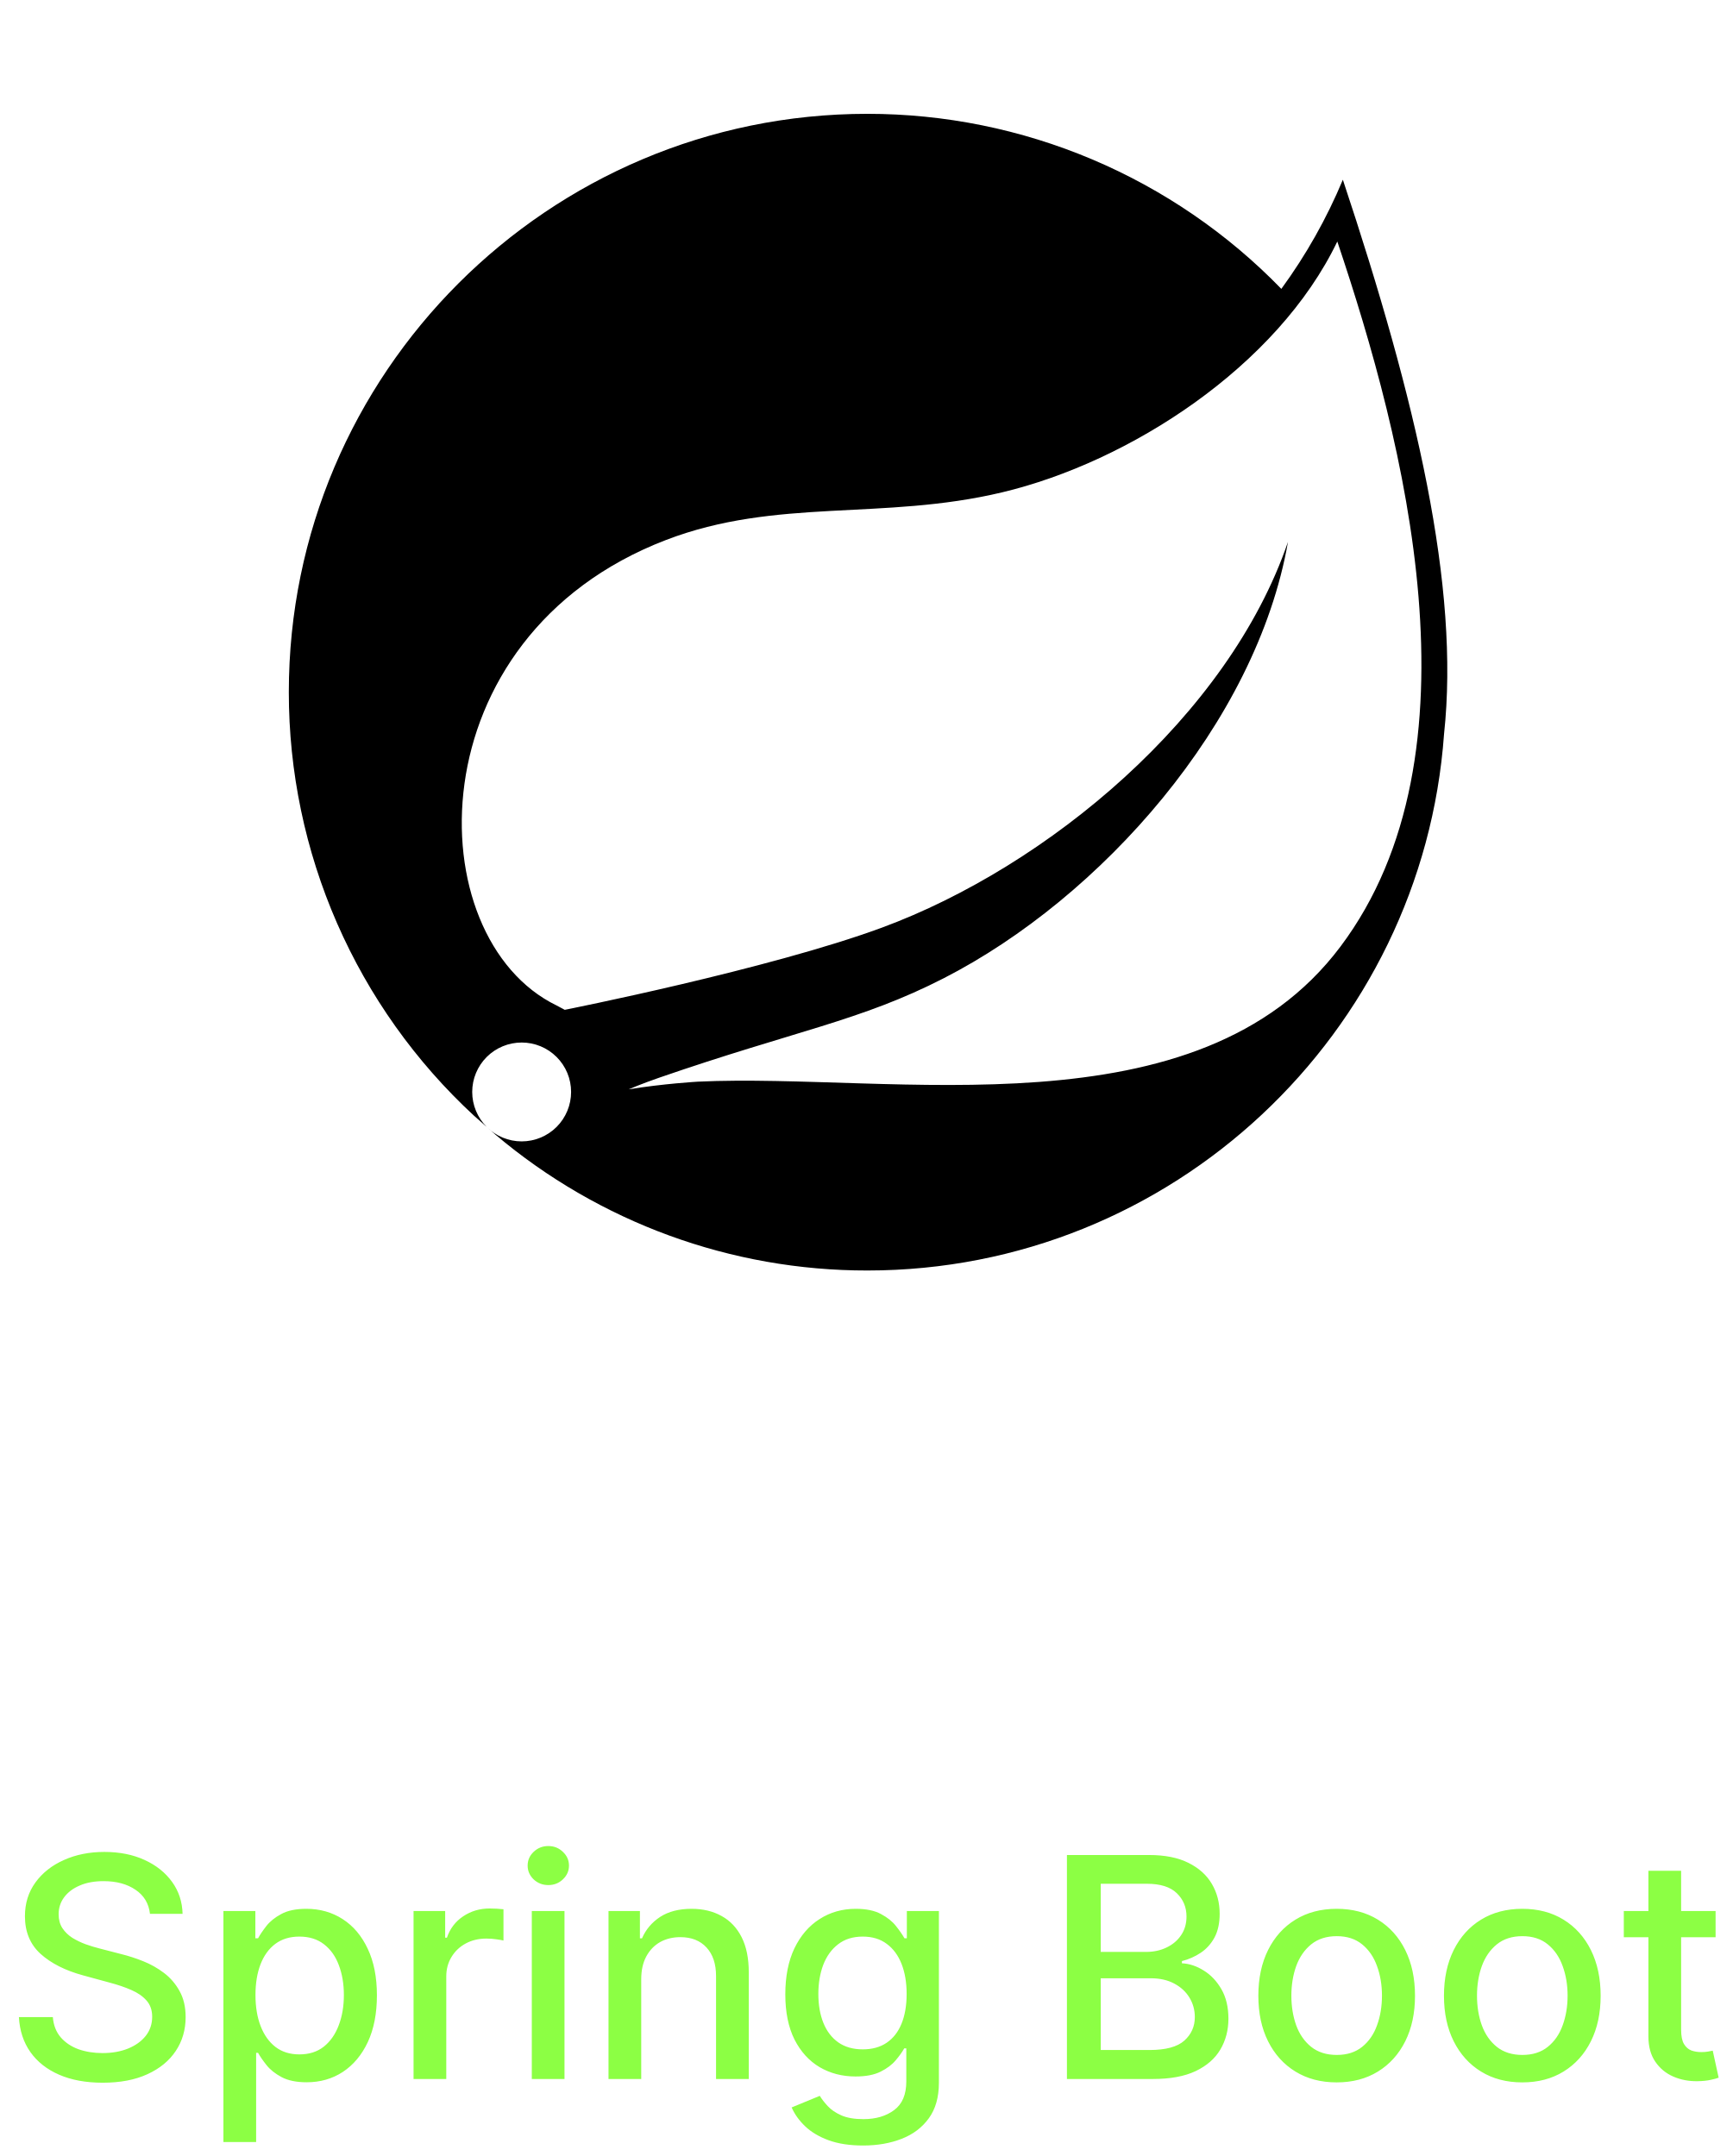
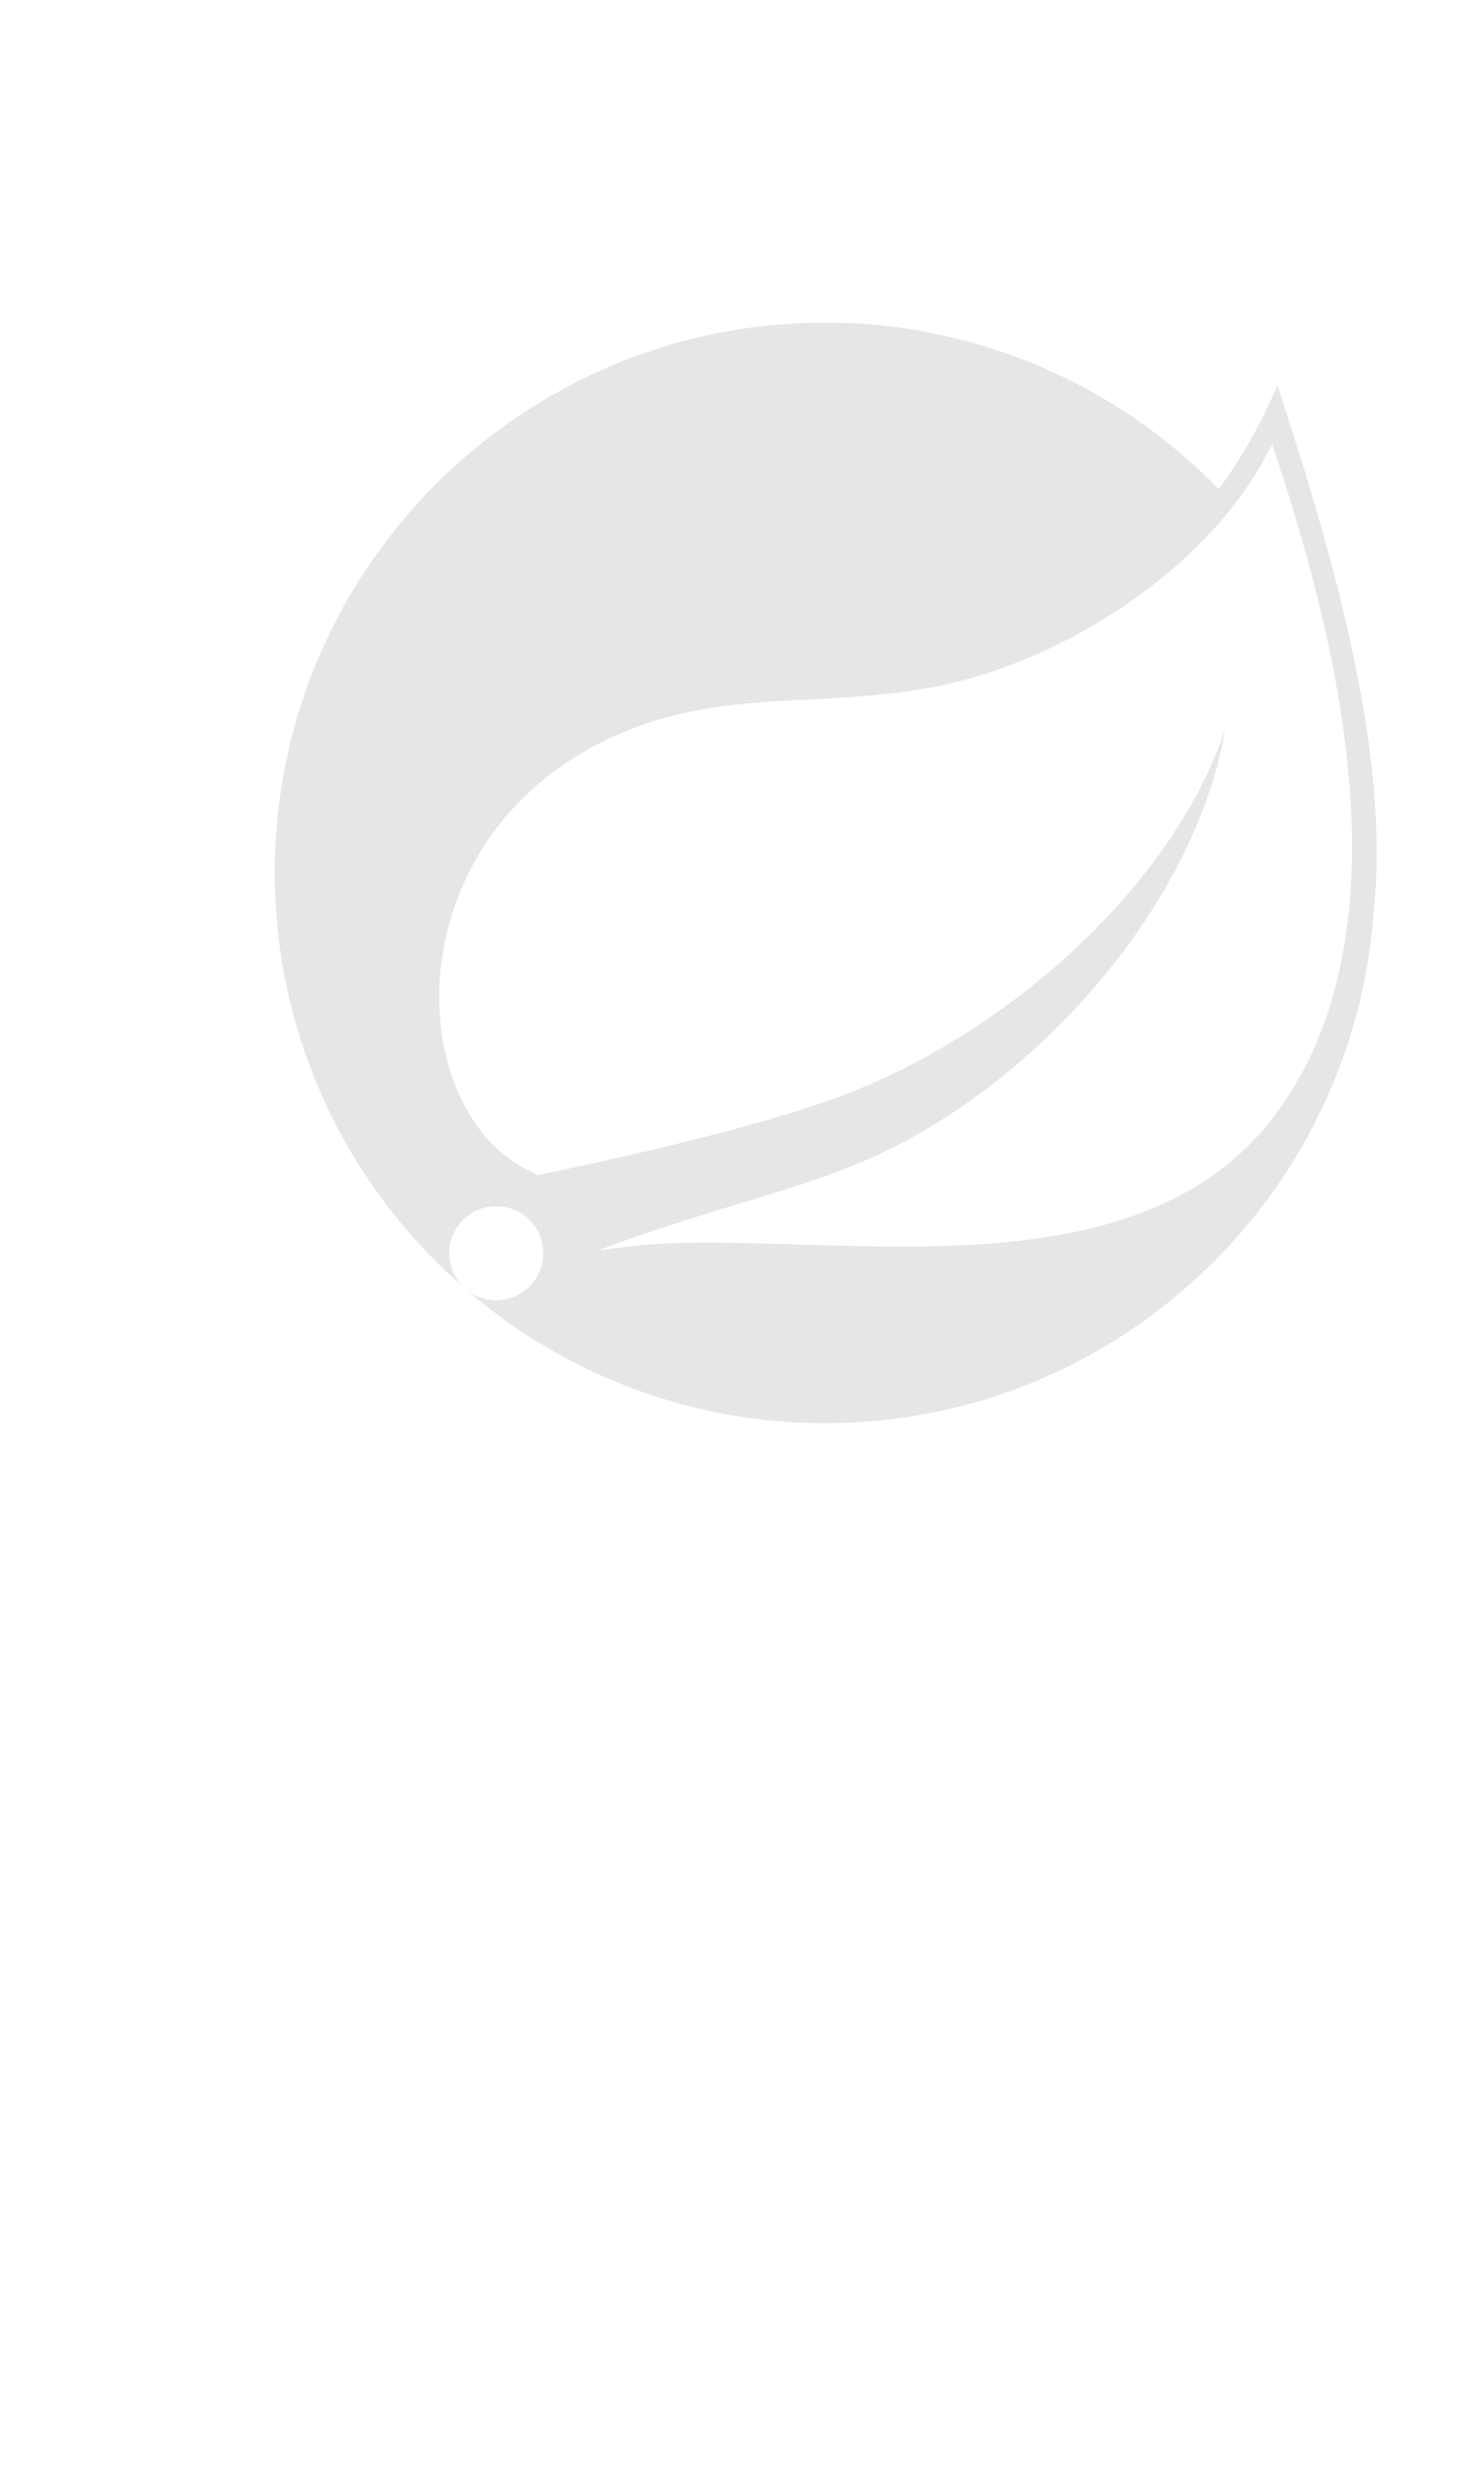
- <svg xmlns="http://www.w3.org/2000/svg" width="90" height="112" viewBox="0 0 90 112" fill="none">
-   <path d="M7.789 99.421C7.728 98.883 7.478 98.466 7.039 98.171C6.6 97.871 6.047 97.722 5.38 97.722C4.903 97.722 4.49 97.797 4.141 97.949C3.793 98.097 3.522 98.301 3.329 98.562C3.139 98.82 3.045 99.114 3.045 99.443C3.045 99.72 3.109 99.958 3.238 100.159C3.37 100.36 3.543 100.528 3.755 100.665C3.971 100.797 4.202 100.909 4.448 101C4.694 101.087 4.931 101.159 5.158 101.216L6.295 101.511C6.666 101.602 7.047 101.725 7.437 101.881C7.827 102.036 8.189 102.241 8.522 102.494C8.855 102.748 9.124 103.062 9.329 103.438C9.537 103.812 9.641 104.261 9.641 104.784C9.641 105.443 9.471 106.028 9.13 106.54C8.793 107.051 8.302 107.455 7.658 107.75C7.018 108.045 6.244 108.193 5.335 108.193C4.463 108.193 3.71 108.055 3.073 107.778C2.437 107.502 1.939 107.11 1.579 106.602C1.219 106.091 1.02 105.485 0.982 104.784H2.744C2.778 105.205 2.914 105.555 3.153 105.835C3.395 106.112 3.704 106.318 4.079 106.455C4.458 106.587 4.872 106.653 5.323 106.653C5.819 106.653 6.261 106.576 6.647 106.42C7.037 106.261 7.344 106.042 7.567 105.761C7.791 105.477 7.903 105.146 7.903 104.767C7.903 104.422 7.804 104.14 7.607 103.92C7.414 103.701 7.151 103.519 6.817 103.375C6.488 103.231 6.115 103.104 5.698 102.994L4.323 102.619C3.391 102.366 2.653 101.992 2.107 101.5C1.566 101.008 1.295 100.356 1.295 99.546C1.295 98.875 1.477 98.29 1.84 97.79C2.204 97.29 2.696 96.901 3.317 96.625C3.939 96.345 4.639 96.204 5.42 96.204C6.208 96.204 6.903 96.343 7.505 96.619C8.111 96.896 8.588 97.276 8.937 97.761C9.285 98.242 9.467 98.796 9.482 99.421H7.789ZM11.603 111.273V99.273H13.262V100.688H13.404C13.503 100.506 13.645 100.295 13.83 100.057C14.016 99.818 14.273 99.61 14.603 99.432C14.932 99.25 15.368 99.159 15.91 99.159C16.614 99.159 17.243 99.337 17.796 99.693C18.349 100.049 18.783 100.562 19.097 101.233C19.416 101.903 19.575 102.71 19.575 103.653C19.575 104.597 19.417 105.405 19.103 106.08C18.789 106.75 18.357 107.267 17.808 107.631C17.258 107.991 16.631 108.17 15.927 108.17C15.396 108.17 14.963 108.081 14.626 107.903C14.292 107.725 14.031 107.517 13.842 107.278C13.652 107.04 13.506 106.828 13.404 106.642H13.302V111.273H11.603ZM13.268 103.636C13.268 104.25 13.357 104.788 13.535 105.25C13.713 105.712 13.97 106.074 14.307 106.335C14.645 106.593 15.057 106.722 15.546 106.722C16.054 106.722 16.478 106.587 16.819 106.318C17.16 106.045 17.417 105.676 17.592 105.21C17.77 104.744 17.859 104.22 17.859 103.636C17.859 103.061 17.771 102.544 17.597 102.085C17.427 101.627 17.169 101.265 16.825 101C16.484 100.735 16.058 100.602 15.546 100.602C15.054 100.602 14.637 100.729 14.296 100.983C13.959 101.237 13.703 101.591 13.529 102.045C13.355 102.5 13.268 103.03 13.268 103.636ZM21.478 108V99.273H23.12V100.659H23.211C23.37 100.189 23.65 99.82 24.052 99.551C24.457 99.278 24.916 99.142 25.427 99.142C25.533 99.142 25.658 99.146 25.802 99.153C25.95 99.161 26.065 99.171 26.148 99.182V100.807C26.08 100.788 25.959 100.767 25.785 100.744C25.611 100.718 25.436 100.705 25.262 100.705C24.861 100.705 24.503 100.79 24.188 100.96C23.878 101.127 23.631 101.36 23.45 101.659C23.268 101.955 23.177 102.292 23.177 102.67V108H21.478ZM27.619 108V99.273H29.317V108H27.619ZM28.477 97.926C28.181 97.926 27.927 97.828 27.715 97.631C27.507 97.43 27.403 97.191 27.403 96.915C27.403 96.635 27.507 96.396 27.715 96.199C27.927 95.998 28.181 95.898 28.477 95.898C28.772 95.898 29.024 95.998 29.232 96.199C29.444 96.396 29.55 96.635 29.55 96.915C29.55 97.191 29.444 97.43 29.232 97.631C29.024 97.828 28.772 97.926 28.477 97.926ZM33.302 102.818V108H31.603V99.273H33.234V100.693H33.342C33.542 100.231 33.857 99.86 34.285 99.579C34.717 99.299 35.26 99.159 35.916 99.159C36.51 99.159 37.031 99.284 37.478 99.534C37.925 99.78 38.272 100.148 38.518 100.636C38.764 101.125 38.887 101.729 38.887 102.449V108H37.188V102.653C37.188 102.021 37.023 101.527 36.694 101.17C36.364 100.811 35.912 100.631 35.336 100.631C34.942 100.631 34.592 100.716 34.285 100.886C33.982 101.057 33.741 101.307 33.563 101.636C33.389 101.962 33.302 102.356 33.302 102.818ZM44.825 111.455C44.131 111.455 43.535 111.364 43.035 111.182C42.539 111 42.133 110.759 41.819 110.46C41.505 110.161 41.27 109.833 41.114 109.477L42.575 108.875C42.677 109.042 42.813 109.218 42.984 109.403C43.158 109.593 43.393 109.754 43.688 109.886C43.987 110.019 44.372 110.085 44.842 110.085C45.486 110.085 46.018 109.928 46.438 109.614C46.859 109.303 47.069 108.807 47.069 108.125V106.409H46.961C46.859 106.595 46.711 106.801 46.518 107.028C46.328 107.256 46.067 107.453 45.734 107.619C45.4 107.786 44.967 107.869 44.432 107.869C43.743 107.869 43.122 107.708 42.569 107.386C42.02 107.061 41.584 106.581 41.262 105.949C40.944 105.312 40.785 104.53 40.785 103.602C40.785 102.674 40.942 101.879 41.256 101.216C41.575 100.553 42.01 100.045 42.563 99.693C43.116 99.337 43.743 99.159 44.444 99.159C44.986 99.159 45.423 99.25 45.756 99.432C46.09 99.61 46.349 99.818 46.535 100.057C46.724 100.295 46.87 100.506 46.972 100.688H47.097V99.273H48.762V108.193C48.762 108.943 48.588 109.559 48.239 110.04C47.891 110.521 47.419 110.877 46.825 111.108C46.234 111.339 45.567 111.455 44.825 111.455ZM44.807 106.46C45.296 106.46 45.709 106.347 46.046 106.119C46.387 105.888 46.645 105.559 46.819 105.131C46.997 104.699 47.086 104.182 47.086 103.58C47.086 102.992 46.999 102.475 46.825 102.028C46.65 101.581 46.395 101.233 46.057 100.983C45.72 100.729 45.304 100.602 44.807 100.602C44.296 100.602 43.87 100.735 43.529 101C43.188 101.261 42.931 101.617 42.756 102.068C42.586 102.519 42.501 103.023 42.501 103.58C42.501 104.152 42.588 104.653 42.762 105.085C42.936 105.517 43.194 105.854 43.535 106.097C43.88 106.339 44.304 106.46 44.807 106.46ZM55.411 108V96.364H59.673C60.498 96.364 61.182 96.5 61.724 96.773C62.265 97.042 62.671 97.407 62.94 97.869C63.209 98.328 63.343 98.845 63.343 99.421C63.343 99.905 63.254 100.314 63.076 100.648C62.898 100.977 62.659 101.242 62.36 101.443C62.065 101.64 61.739 101.784 61.383 101.875V101.989C61.769 102.008 62.146 102.133 62.514 102.364C62.885 102.591 63.191 102.915 63.434 103.335C63.676 103.756 63.798 104.267 63.798 104.869C63.798 105.464 63.657 105.998 63.377 106.472C63.101 106.941 62.673 107.314 62.093 107.591C61.514 107.864 60.773 108 59.871 108H55.411ZM57.167 106.494H59.701C60.542 106.494 61.144 106.331 61.508 106.006C61.871 105.68 62.053 105.273 62.053 104.784C62.053 104.417 61.961 104.08 61.775 103.773C61.589 103.466 61.324 103.222 60.979 103.04C60.639 102.858 60.233 102.767 59.764 102.767H57.167V106.494ZM57.167 101.398H59.519C59.913 101.398 60.267 101.322 60.582 101.17C60.9 101.019 61.152 100.807 61.337 100.534C61.527 100.258 61.621 99.932 61.621 99.557C61.621 99.076 61.453 98.672 61.116 98.347C60.779 98.021 60.262 97.858 59.565 97.858H57.167V101.398ZM69.42 108.176C68.602 108.176 67.888 107.989 67.278 107.614C66.668 107.239 66.194 106.714 65.857 106.04C65.52 105.366 65.352 104.578 65.352 103.676C65.352 102.771 65.52 101.979 65.857 101.301C66.194 100.623 66.668 100.097 67.278 99.722C67.888 99.347 68.602 99.159 69.42 99.159C70.238 99.159 70.952 99.347 71.562 99.722C72.172 100.097 72.645 100.623 72.982 101.301C73.319 101.979 73.488 102.771 73.488 103.676C73.488 104.578 73.319 105.366 72.982 106.04C72.645 106.714 72.172 107.239 71.562 107.614C70.952 107.989 70.238 108.176 69.42 108.176ZM69.425 106.75C69.956 106.75 70.395 106.61 70.744 106.33C71.092 106.049 71.35 105.676 71.516 105.21C71.687 104.744 71.772 104.231 71.772 103.67C71.772 103.114 71.687 102.602 71.516 102.136C71.35 101.667 71.092 101.29 70.744 101.006C70.395 100.722 69.956 100.58 69.425 100.58C68.891 100.58 68.448 100.722 68.096 101.006C67.747 101.29 67.488 101.667 67.317 102.136C67.151 102.602 67.067 103.114 67.067 103.67C67.067 104.231 67.151 104.744 67.317 105.21C67.488 105.676 67.747 106.049 68.096 106.33C68.448 106.61 68.891 106.75 69.425 106.75ZM79.06 108.176C78.242 108.176 77.528 107.989 76.918 107.614C76.308 107.239 75.835 106.714 75.498 106.04C75.161 105.366 74.992 104.578 74.992 103.676C74.992 102.771 75.161 101.979 75.498 101.301C75.835 100.623 76.308 100.097 76.918 99.722C77.528 99.347 78.242 99.159 79.06 99.159C79.879 99.159 80.593 99.347 81.202 99.722C81.812 100.097 82.286 100.623 82.623 101.301C82.96 101.979 83.129 102.771 83.129 103.676C83.129 104.578 82.96 105.366 82.623 106.04C82.286 106.714 81.812 107.239 81.202 107.614C80.593 107.989 79.879 108.176 79.06 108.176ZM79.066 106.75C79.596 106.75 80.036 106.61 80.384 106.33C80.733 106.049 80.99 105.676 81.157 105.21C81.327 104.744 81.413 104.231 81.413 103.67C81.413 103.114 81.327 102.602 81.157 102.136C80.99 101.667 80.733 101.29 80.384 101.006C80.036 100.722 79.596 100.58 79.066 100.58C78.532 100.58 78.089 100.722 77.737 101.006C77.388 101.29 77.129 101.667 76.958 102.136C76.791 102.602 76.708 103.114 76.708 103.67C76.708 104.231 76.791 104.744 76.958 105.21C77.129 105.676 77.388 106.049 77.737 106.33C78.089 106.61 78.532 106.75 79.066 106.75ZM89.099 99.273V100.636H84.332V99.273H89.099ZM85.61 97.182H87.309V105.438C87.309 105.767 87.358 106.015 87.457 106.182C87.555 106.345 87.682 106.456 87.837 106.517C87.996 106.574 88.169 106.602 88.354 106.602C88.491 106.602 88.61 106.593 88.712 106.574C88.815 106.555 88.894 106.54 88.951 106.528L89.258 107.932C89.159 107.97 89.019 108.008 88.837 108.045C88.656 108.087 88.428 108.11 88.156 108.114C87.709 108.121 87.292 108.042 86.906 107.875C86.519 107.708 86.207 107.451 85.968 107.102C85.729 106.754 85.61 106.316 85.61 105.79V97.182Z" fill="#8cff44" />
-   <path d="M69.615 49.176C62.208 59.043 46.392 55.713 36.249 56.19C36.249 56.19 34.452 56.292 32.646 56.589C32.646 56.589 33.33 56.298 34.203 55.995C41.325 53.532 44.691 53.037 49.02 50.814C57.15 46.65 65.244 37.575 66.891 28.149C63.795 37.215 54.381 45.018 45.81 48.186C39.945 50.352 29.334 52.458 29.331 52.458C29.187 52.384 29.044 52.308 28.902 52.23C21.687 48.72 21.477 33.09 34.584 28.053C40.332 25.845 45.825 27.057 52.038 25.578C58.662 24.003 66.336 19.038 69.453 12.546C72.948 22.92 77.148 39.144 69.615 49.176ZM69.741 9.336C68.903 11.345 67.831 13.248 66.546 15.006C63.754 12.128 60.411 9.84 56.718 8.278C53.025 6.716 49.055 5.912 45.045 5.913C28.476 5.913 15 19.389 15 35.955C14.998 40.087 15.851 44.175 17.506 47.962C19.161 51.748 21.581 55.151 24.615 57.957L25.275 58.539C24.794 58.057 24.524 57.404 24.524 56.723C24.525 56.042 24.796 55.389 25.277 54.908C25.759 54.427 26.412 54.157 27.093 54.157C27.774 54.157 28.427 54.427 28.908 54.909C29.39 55.39 29.66 56.043 29.66 56.724C29.66 57.405 29.39 58.058 28.909 58.54C28.428 59.021 27.775 59.292 27.094 59.293C26.413 59.293 25.76 59.023 25.278 58.542L25.725 58.938C31.126 63.504 37.972 66.007 45.045 66C60.879 66 73.884 53.676 74.997 38.124C75.819 30.507 73.569 20.835 69.741 9.336Z" fill="black" />
+ <svg xmlns="http://www.w3.org/2000/svg" width="67" height="112" viewBox="0 0 81 112" fill="none">
+   <path d="M69.615 49.176C62.208 59.043 46.392 55.713 36.249 56.19C36.249 56.19 34.452 56.292 32.646 56.589C32.646 56.589 33.33 56.298 34.203 55.995C41.325 53.532 44.691 53.037 49.02 50.814C57.15 46.65 65.244 37.575 66.891 28.149C63.795 37.215 54.381 45.018 45.81 48.186C39.945 50.352 29.334 52.458 29.331 52.458C29.187 52.384 29.044 52.308 28.902 52.23C21.687 48.72 21.477 33.09 34.584 28.053C40.332 25.845 45.825 27.057 52.038 25.578C58.662 24.003 66.336 19.038 69.453 12.546C72.948 22.92 77.148 39.144 69.615 49.176ZM69.741 9.336C68.903 11.345 67.831 13.248 66.546 15.006C63.754 12.128 60.411 9.84 56.718 8.278C53.025 6.716 49.055 5.912 45.045 5.913C28.476 5.913 15 19.389 15 35.955C14.998 40.087 15.851 44.175 17.506 47.962C19.161 51.748 21.581 55.151 24.615 57.957L25.275 58.539C24.794 58.057 24.524 57.404 24.524 56.723C24.525 56.042 24.796 55.389 25.277 54.908C25.759 54.427 26.412 54.157 27.093 54.157C27.774 54.157 28.427 54.427 28.908 54.909C29.39 55.39 29.66 56.043 29.66 56.724C29.66 57.405 29.39 58.058 28.909 58.54C28.428 59.021 27.775 59.292 27.094 59.293C26.413 59.293 25.76 59.023 25.278 58.542L25.725 58.938C31.126 63.504 37.972 66.007 45.045 66C60.879 66 73.884 53.676 74.997 38.124C75.819 30.507 73.569 20.835 69.741 9.336Z" fill="#E6E6E6" />
</svg>
